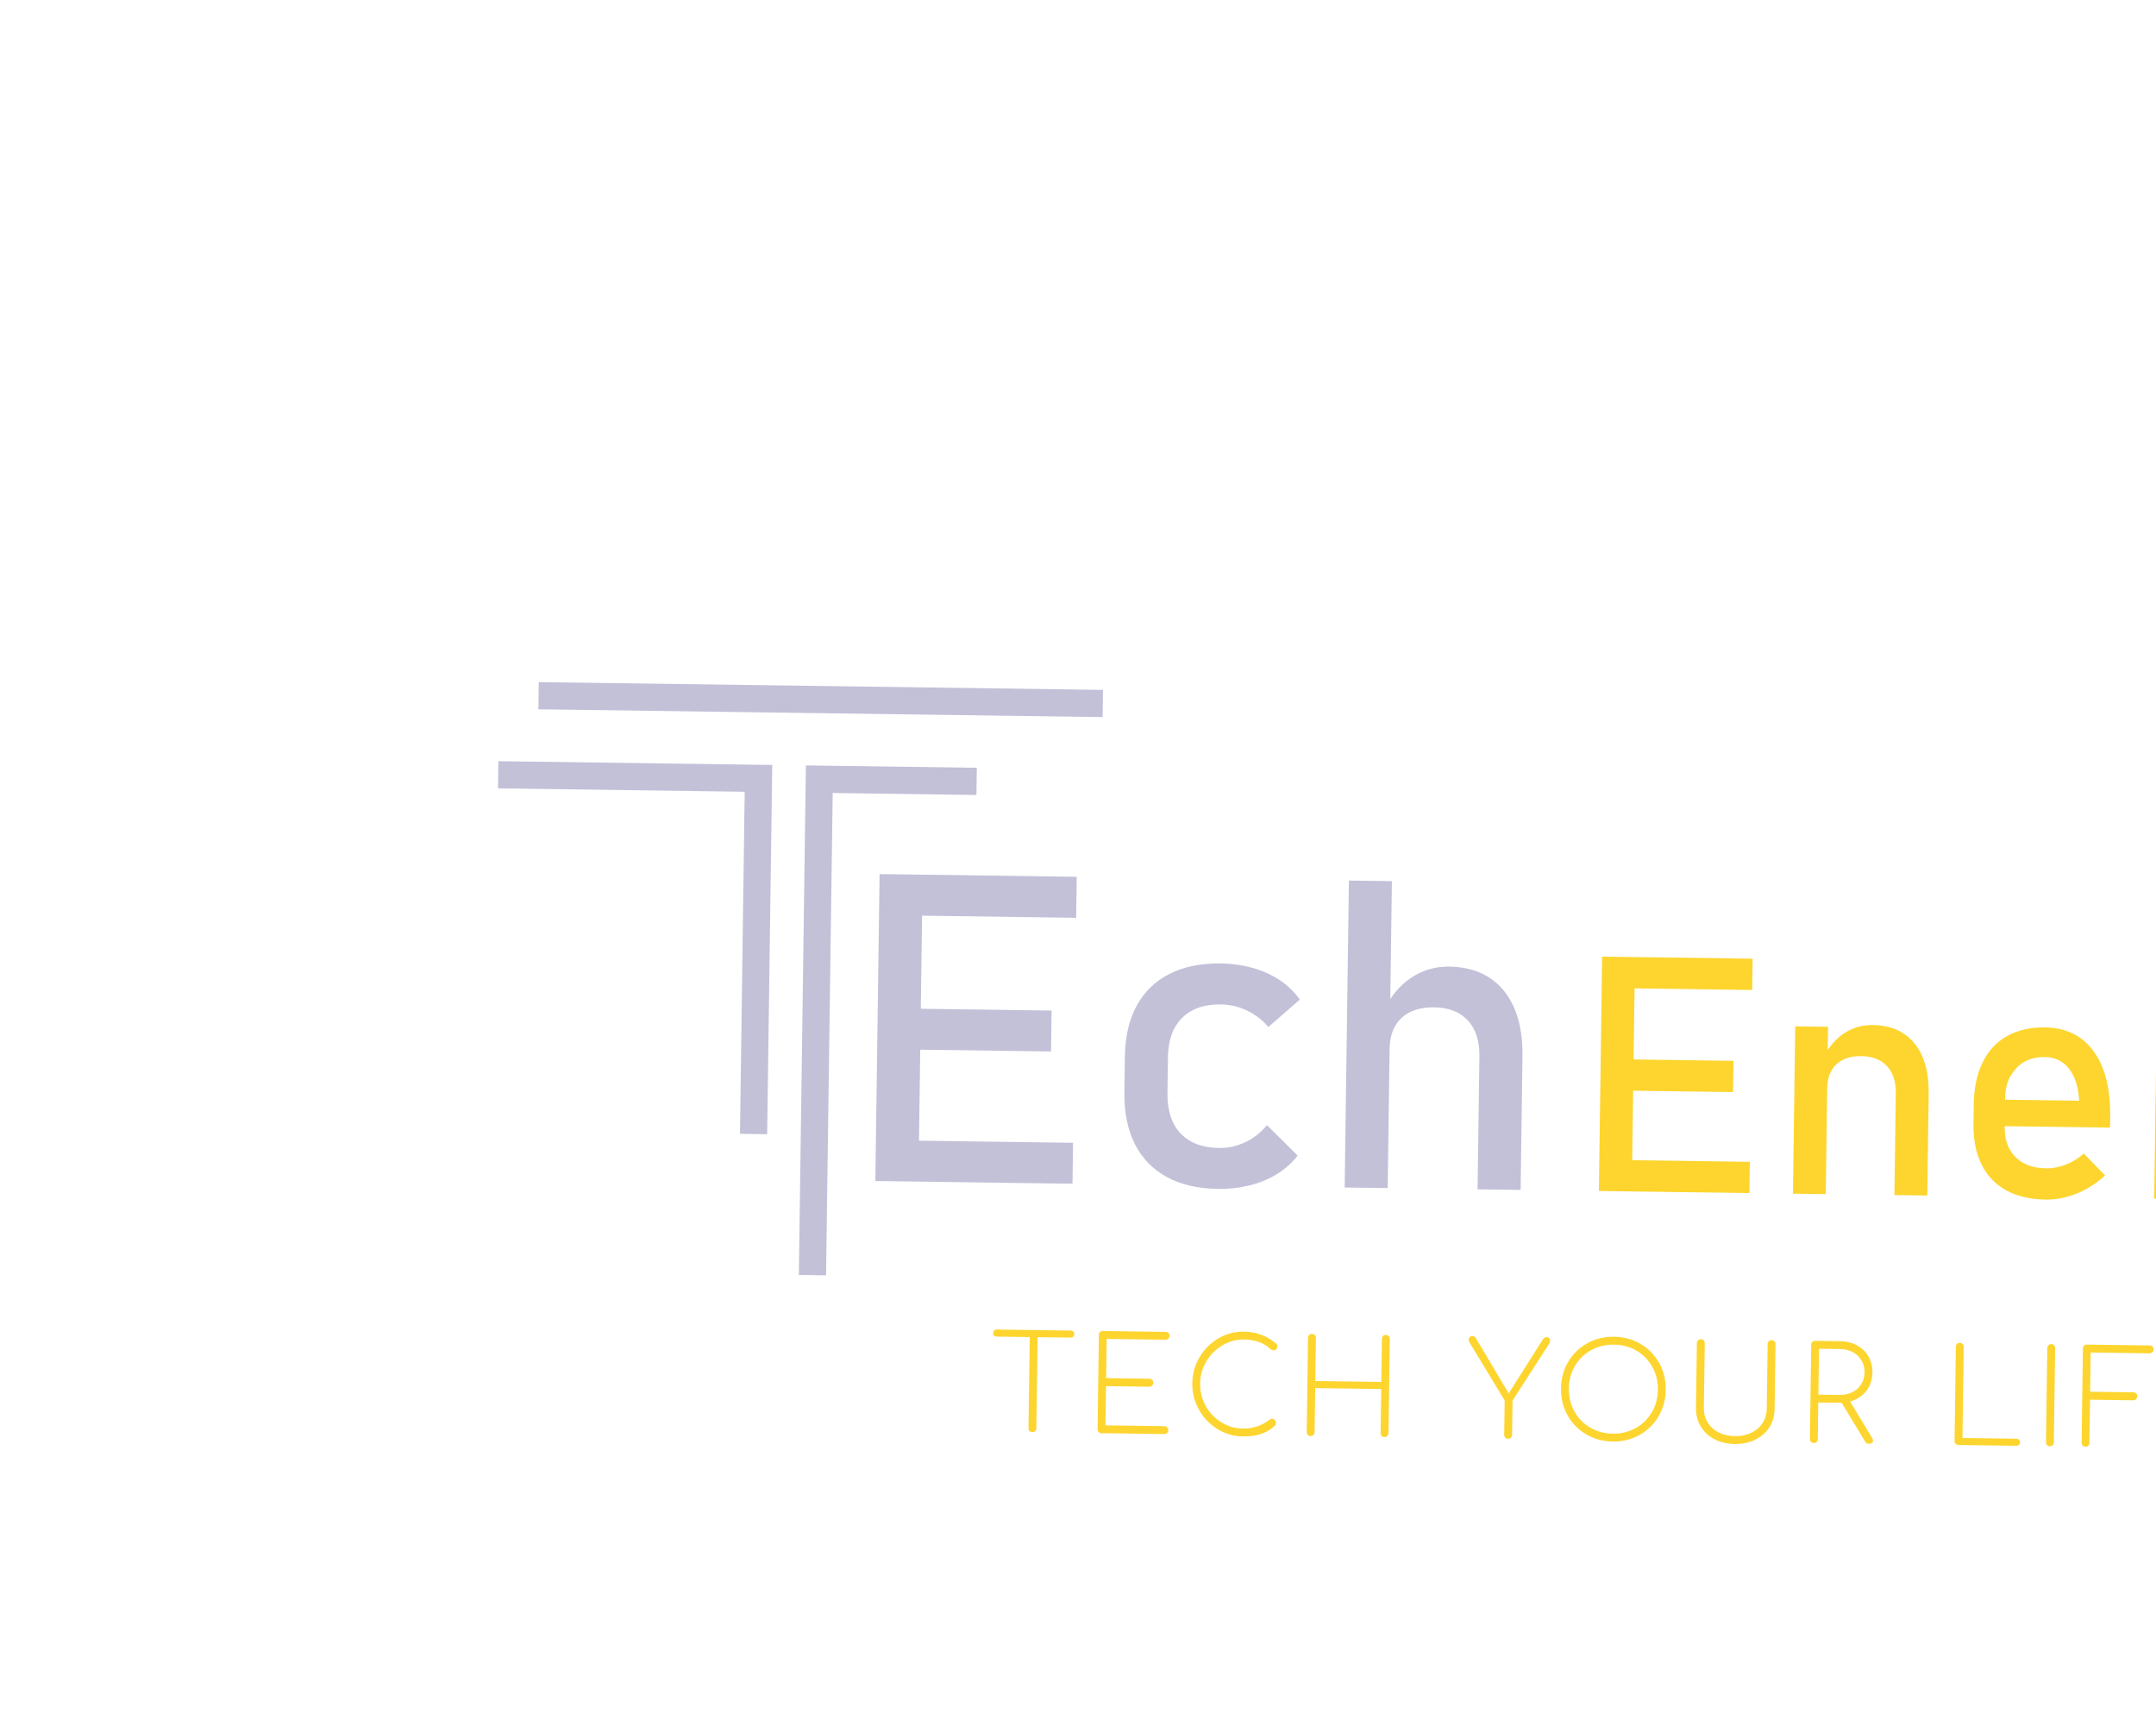
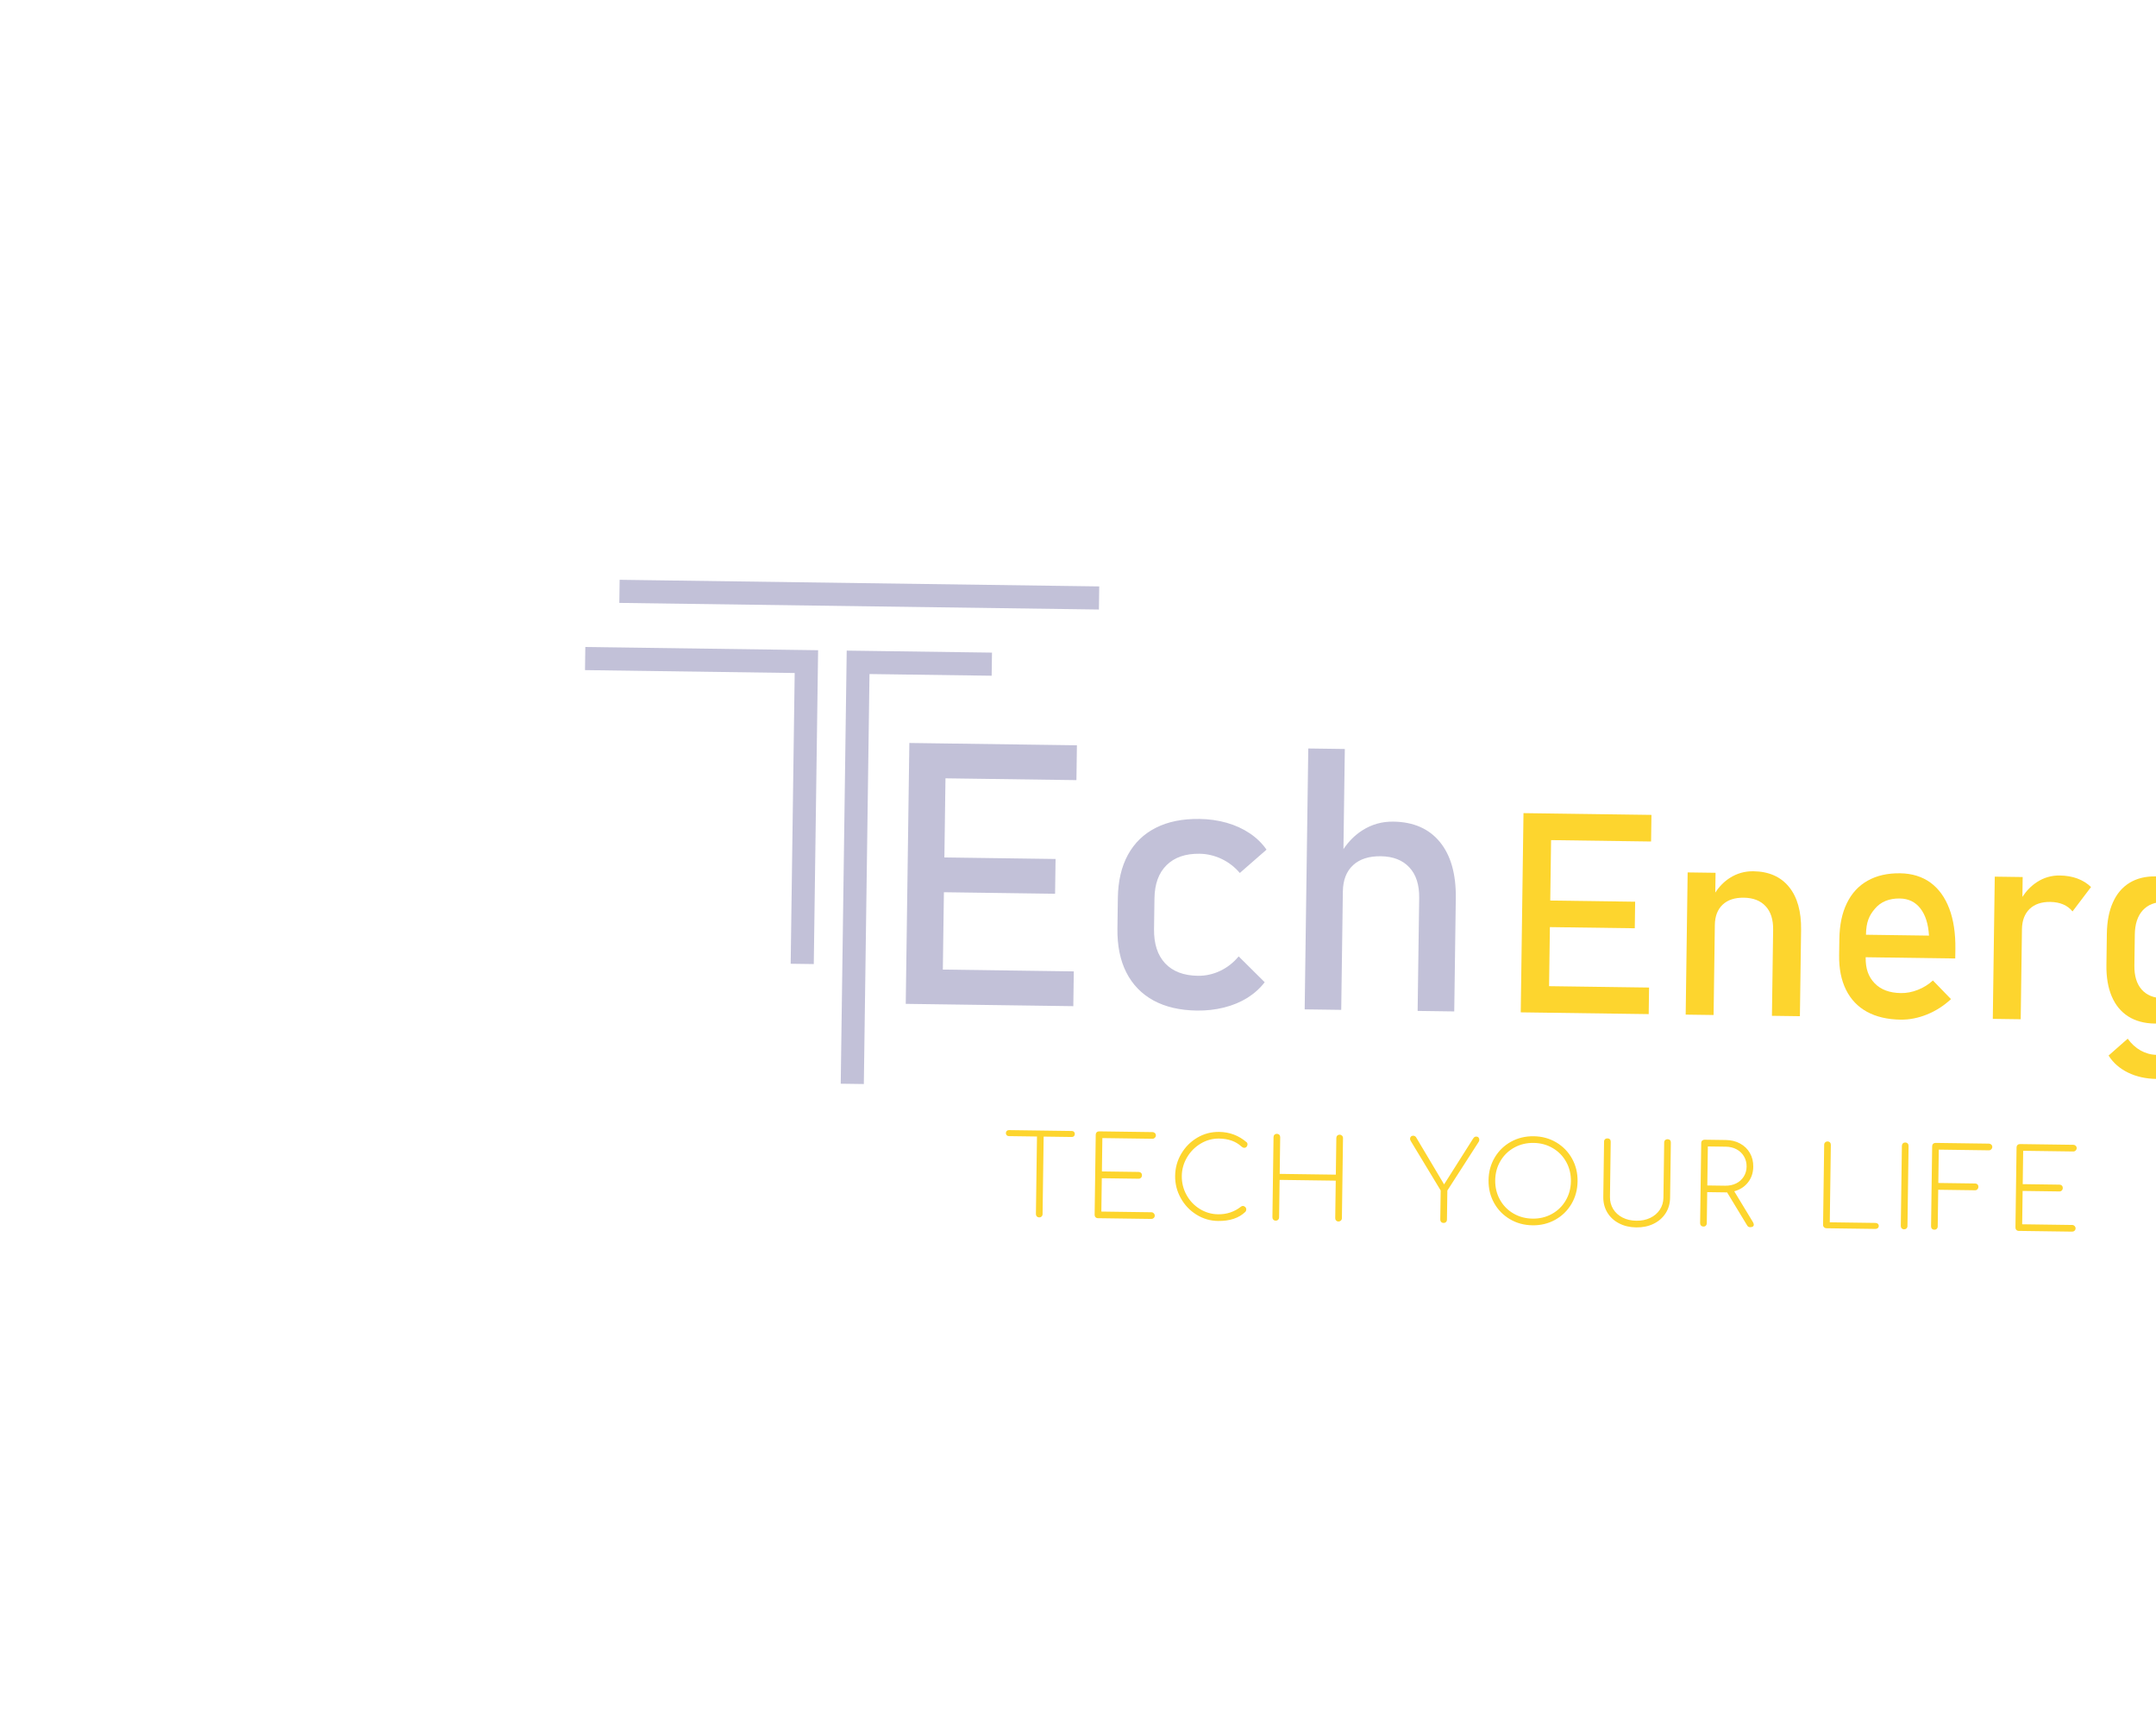
- <svg xmlns="http://www.w3.org/2000/svg" xml:space="preserve" width="500.686mm" height="400.903mm" version="1.1" style="shape-rendering:geometricPrecision; text-rendering:geometricPrecision; image-rendering:optimizeQuality; fill-rule:evenodd; clip-rule:evenodd" viewBox="0 0 20000.6 17000.28">
+ <svg xmlns="http://www.w3.org/2000/svg" xml:space="preserve" width="500.686mm" height="400.903mm" version="1.1" style="shape-rendering:geometricPrecision; text-rendering:geometricPrecision; image-rendering:optimizeQuality; fill-rule:evenodd; clip-rule:evenodd" viewBox="0 0 20000.6 20000.28">
  <defs>
    <style type="text/css">
   
    .fil2 {fill:#FDD52E}
    .fil1 {fill:#FDD52E;fill-rule:nonzero}
    .fil0 {fill:#C2C1D8;fill-rule:nonzero}
   
  </style>
  </defs>
  <g id="Camada_x0020_1">
    <path class="fil0" d="M8252.06 8608.15l218.46 3.02 1517.2 20.94 -5.57 403.59 -1517.2 -20.94 -12.65 916.42 1288.08 17.78 -5.56 402.87 -1288.08 -17.78 -12.36 895.85 1517.18 20.94 -5.56 402.87 -1517.18 -20.94 -218.48 -3.01 -205.69 -2.84 41.72 -3021.6 205.69 2.83zm-3562.1 -1892.81l5556.41 76.69 -3.71 267.69 -5556.39 -76.69 3.69 -267.69zm2898.39 823.91l1415.44 19.54 -3.7 267.69 -1415.43 -19.54 -65.53 4748.67 -267.71 -3.69 65.56 -4748.67 3.69 -267.7 267.68 3.7zm-916.83 3623.17l46.48 -3367.44 -2429.33 -33.53 3.69 -267.69 2429.34 33.53 267.68 3.69 -3.69 267.7 -46.47 3367.43 -267.7 -3.69zm4705.41 542.25c-196.48,-2.71 -364.07,-41.9 -502.08,-116.88 -138.01,-75.69 -242.94,-183.56 -314.77,-325.01 -71.12,-140.75 -105.68,-310.06 -102.95,-507.97l4.91 -355.35c2.7,-195.76 41.89,-361.93 116.85,-499.24 75.67,-138.01 183.54,-242.22 323.55,-312.66 140.05,-71.13 308.65,-104.98 505.13,-102.27 112.07,1.55 217.55,16.48 316.48,44.81 98.94,28.33 187.06,68.56 265.79,121.43 78.02,52.15 143.11,115.48 194.61,189.26l-309.5 270.29c-60.05,-70.36 -130.25,-124.54 -211.99,-163.27 -81.07,-37.99 -165.92,-58.33 -254.59,-59.56 -163.14,-2.25 -290.71,42.1 -382.08,132.36 -91.34,90.25 -137.79,218.03 -140.09,384.71l-4.92 355.35c-2.33,170.24 40.52,302.07 127.93,396.22 88.07,94.14 215.09,142.72 379.64,144.99 90.09,1.25 176.21,-18.14 258.33,-56.72 82.83,-39.3 153.83,-95.09 214.44,-168.02l301.62 299.29c-54.91,71.59 -122.41,131.67 -201.85,181.65 -80.14,49.27 -169.33,86.36 -269,111.22 -99.64,24.87 -204.12,36.91 -315.46,35.37zm2576.18 -1303.13c2.1,-152.5 -35.28,-270.78 -113.59,-354.86 -77.57,-84.08 -187.64,-127.46 -330.2,-129.43 -139.04,-1.92 -245.94,32.8 -322.83,104.09 -76.17,70.6 -115.88,172.22 -117.7,303.44l-18.93 1371.77 -423.44 -5.84 41.71 -3021.6 423.43 5.84 -16.02 1160.08c60.86,-91.06 134.22,-163.96 220.84,-218.67 108.07,-68.76 227.01,-101.87 357.49,-100.07 234.08,3.24 413.89,82.33 540.16,237.31 126.27,154.99 187.12,372.2 183.28,651.67l-18.08 1309.35 -424.16 -5.85 18.04 -1307.23z" />
    <polygon class="fil1" points="15161.53,9417.86 15318.63,9420.03 15485.44,9422.33 16644.03,9438.32 16639.76,9746.51 15481.2,9730.52 15471.53,10430.33 16455.16,10443.9 16450.9,10751.55 15467.29,10737.98 15457.85,11422.08 16616.41,11438.07 16612.17,11745.72 15453.59,11729.73 15286.77,11727.43 15129.68,11725.26 " />
    <path class="fil1" d="M17063.36 10104.49l323.34 4.47 -3.16 229.24c46.49,-71.07 102.53,-127.84 168.67,-170.07 82.54,-52.51 173.34,-78.33 273.03,-76.96 178.73,2.47 316.05,62.87 412.46,181.22 96.43,118.35 142.9,284.22 139.95,497.62l-13.79 999.89 -323.91 -4.47 13.78 -998.25c1.59,-116.45 -26.94,-206.78 -86.75,-270.98 -59.24,-64.21 -143.29,-97.34 -252.15,-98.85 -106.17,-1.46 -187.8,25.59 -246.54,81.13 -58.19,54.98 -88.54,133.66 -89.94,234.96l-14.39 1042.66 -323.33 -4.47 22.73 -1647.14z" />
    <path class="fil1" d="M19129.36 10826.44l730.13 10.08 0 0c-7.89,-134.46 -41.11,-239.47 -99.66,-314.49 -58.58,-75.59 -138.2,-114.06 -238.95,-115.45 -122.43,-1.69 -218.31,37.07 -286.58,116.85 -68.27,79.23 -102.92,155.67 -104.94,303.01zm-3.61 260.54c-1.88,136.5 33.17,227.44 103.65,301.01 71.04,74.13 172.9,112.37 305.05,114.19 65.55,0.91 130.74,-11.73 195.56,-37.4 64.82,-25.1 123.3,-61.67 174.85,-108.63l0 0 209.4 215.79 0 0c-82.34,76.88 -174.71,136.28 -277.12,177.67 -101.88,41.38 -204.55,61.63 -306.93,60.22 -152.21,-2.1 -282.35,-32.6 -389.34,-90.96 -106.99,-58.91 -188.15,-143.99 -242.96,-255.28 -55.36,-111.27 -81.68,-244.91 -79.51,-401.44l2.55 -185.79c2.25,-163.03 31.26,-301.86 87.56,-416.48 55.75,-114.63 136.05,-201.27 240.87,-259.95 104.28,-58.7 229.81,-87.31 375.52,-85.3 137.58,1.9 254.65,38.19 351.18,107.78 96.01,70.13 168.85,170.81 218.5,301.51 49.68,130.73 72.98,287.6 70.45,469.58l-1.47 107.81 -1037.81 -14.33z" />
    <path class="fil1" d="M20621.4 10153.6l323.35 4.47 -3.16 229.7c46.26,-70.35 101.57,-126.83 165.95,-169.49 81.46,-53.6 170.67,-79.45 267.61,-78.11 75.3,1.04 143.39,12.81 203.76,35.32 60.36,22.51 113,55.18 157.91,98.07l-214.65 283.09c-28.2,-35.63 -64.12,-62.66 -107.22,-81.12 -43.08,-18.49 -92.78,-28.39 -150.21,-29.18 -102.38,-1.41 -182.37,26.21 -240.03,81.76 -57.11,56.1 -86.92,134.22 -88.3,234.44l-14.4 1042.66 -323.33 -4.47 22.72 -1647.14z" />
    <path class="fil1" d="M22475.6 11855.35c-120.78,-1.66 -223.32,-29.62 -307.65,-82.78 -84.31,-53.73 -148.25,-130.98 -191.29,-232.35 -43.01,-100.81 -63.55,-221.91 -61.6,-362.74l5 -362.9c1.97,-141.91 25.31,-262.93 70.01,-362.54 44.72,-100.16 109.15,-175.65 192.74,-227.05 83.6,-50.85 183.62,-76.01 300.08,-74.4 97.49,1.35 186.51,28.03 266.52,80.06 63.14,41.07 116.67,94.51 160.31,160.81l2.84 -206.23 323.91 4.47 -22.05 1597.85c-2.1,151.12 -31.52,280.73 -88.8,387.75 -56.72,107.02 -138.57,188.23 -245.5,242.56 -106.39,54.88 -234.06,80.74 -383.56,78.67 -123.5,-1.7 -234.22,-25.98 -331.08,-73.37 -97.4,-47.4 -172.33,-113.43 -225.36,-197.59l221.58 -195.22c41.98,58.55 91.74,104.2 149.8,136.95 58.6,32.24 119.57,49.33 184.04,50.22 124.03,1.71 220.37,-31.09 289.01,-98.39 68.65,-67.32 103.58,-163.26 105.29,-288.39l2.9 -209.53c-33.58,60.51 -80.53,112.22 -140.84,155.07 -75.49,54.22 -167.41,80.58 -276.3,79.07zm428.7 -1072.15l0.05 -3.25c0.54,-67.97 -11.11,-127.16 -35.48,-176.55 -24.8,-49.64 -61.1,-88.08 -108.94,-114.74 -47.84,-26.66 -105.63,-40.46 -174.41,-41.4 -107.24,-1.49 -190.05,30.96 -250,96.76 -59.41,65.82 -89.97,159.12 -91.63,279.36l-4.95 358.57c-1.64,119.7 26.34,212.73 83.94,278.54 58.13,65.8 140.01,99.44 247.26,100.92 68.78,0.95 126.92,-11.79 175.51,-38.2 48.58,-26.43 85.94,-64.37 112.12,-114.93 25.73,-49.78 39.02,-109.17 40.37,-178.69l0.05 -3.33 6.11 -443.06z" />
    <path class="fil2" d="M23515.83 11529.01l333.55 47.31 -471.02 825.93 309.02 42.19c-31.74,100.1 -476.34,770.54 -509.17,859.49l620.65 -500.77c27.95,-24.13 48.56,-42.5 76.88,-65.97l545.73 -441.46 -431.41 -62.37c96.06,-126.3 870.21,-890.55 903.5,-950.06l-443.8 -60.27c38.35,-66.78 889.93,-904.41 961.57,-1004.77l-1137.75 -153.96c-41.76,-5.63 -83.94,121.71 -103.15,160.26 -32.77,65.77 -62.9,123.41 -94.66,186.83l-559.94 1117.62z" />
    <path class="fil1" d="M9929.15 13099.33c10.26,0.14 18.56,3.47 25,9.99 6.35,6.52 9.45,14.92 9.31,25.26 -0.16,10.26 -3.49,18.65 -10.01,24.99 -6.6,6.35 -15,9.45 -25.25,9.31l-325.85 -4.5 -12.39 897.57c-0.16,11.13 -3.93,20.3 -11.35,27.5 -7.39,7.2 -16.67,10.73 -27.8,10.57 -11.11,-0.15 -20.38,-3.93 -27.58,-11.33 -7.1,-7.41 -10.64,-16.67 -10.48,-27.8l12.39 -897.58 -325.85 -4.49c-10.27,-0.14 -18.66,-3.48 -24.99,-10 -6.35,-6.52 -9.46,-15 -9.31,-25.26 0.14,-10.35 3.47,-18.65 10,-24.99 6.52,-6.35 15,-9.45 25.26,-9.31l728.9 10.07zm301.98 1010.08c-11.22,-0.15 -20.38,-3.93 -27.58,-11.33 -7.2,-7.41 -10.74,-16.67 -10.57,-27.8l12.81 -928.53c0.15,-11.13 3.94,-20.29 11.33,-27.49 7.41,-7.21 16.68,-10.73 27.88,-10.58l619.38 8.55c10.34,0.15 19.24,3.92 26.88,11.33 7.64,7.41 11.34,16.68 11.18,27.81 -0.13,10.34 -4.08,19.25 -11.93,26.88 -7.85,7.63 -16.86,11.42 -27.21,11.27l-580.75 -8.01 -5.33 386.27 426.26 5.89c11.13,0.15 20.3,3.93 27.5,11.33 7.2,7.41 10.72,16.67 10.57,27.89 -0.16,11.13 -3.93,20.47 -11.35,28.1 -7.4,7.64 -16.68,11.43 -27.81,11.27l-426.26 -5.88 -5.33 386.28 580.76 8.01c10.35,0.14 19.24,4.18 26.87,12.02 7.63,7.76 11.34,16.86 11.19,27.2 -0.14,11.13 -4.1,20.29 -11.93,27.49 -7.85,7.2 -16.86,10.72 -27.2,10.58l-619.36 -8.55zm1390.86 32.07c-90.14,-1.24 -173.46,-25.79 -250.1,-73.63 -76.66,-47.84 -137.16,-111.8 -181.53,-191.81 -44.46,-80.09 -65.98,-166.04 -64.71,-257.85 1.27,-91.9 24.97,-177.05 71.1,-255.37 46.21,-78.4 108.02,-140.42 185.52,-186.13 77.41,-45.72 162.16,-67.94 253.97,-66.67 120.24,1.66 225.69,41.29 316.53,118.98 7.65,6.1 11.37,14.76 11.2,25.89 -0.13,10.35 -3.65,19.51 -10.64,27.59 -6.97,7.99 -16.51,11.95 -28.5,11.78 -9.48,-0.13 -20.11,-5.41 -32.04,-15.83 -64.41,-59.33 -150.24,-89.73 -257.62,-91.21 -75.55,-1.04 -146.42,18.15 -212.63,57.68 -66.28,39.43 -119.19,92.52 -158.71,159.37 -39.54,66.93 -59.92,138.57 -60.97,214.99 -1.09,78.94 17.02,152.41 54.34,220.31 37.24,67.91 88.4,122.09 153.59,162.47 65.09,40.38 135.85,61.1 212.28,62.15 101.29,1.4 190.56,-28.67 267.85,-90.3 6.06,-4.18 12.52,-6.27 19.4,-6.17 10.34,0.14 19.5,4.09 27.57,11.94 8.06,7.86 12.01,17.39 11.87,28.52 -0.17,11.21 -3.33,20.12 -9.43,26.91 -74.82,72.88 -180.96,108.29 -318.34,106.39zm668.93 -3.64c-11.21,-0.15 -20.38,-3.93 -27.58,-11.33 -7.21,-7.41 -10.72,-16.67 -10.58,-27.8l12.82 -928.53c0.16,-11.13 3.93,-20.29 11.34,-27.49 7.4,-7.21 16.66,-10.73 27.89,-10.58 11.13,0.16 20.28,3.94 27.5,11.34 7.2,7.4 10.72,16.67 10.56,27.8l-5.87 424.96 650.33 8.98 5.86 -424.96c0.15,-11.13 3.94,-20.3 11.33,-27.5 7.4,-7.2 16.68,-10.73 27.81,-10.57 10.34,0.14 19.34,3.92 26.88,11.32 7.64,7.41 11.42,16.68 11.27,27.81l-12.81 928.53c-0.17,11.13 -4.2,20.29 -12.03,27.48 -7.75,7.2 -16.86,10.73 -27.2,10.58 -11.13,-0.15 -20.29,-3.93 -27.5,-11.33 -7.2,-7.41 -10.73,-16.67 -10.56,-27.8l5.99 -434.01 -650.33 -8.97 -5.99 434c-0.14,11.13 -3.93,20.3 -11.33,27.5 -7.4,7.2 -16.67,10.73 -27.8,10.57zm2324.25 -973.84c10.34,0.15 18.64,3.65 24.98,10.61 6.34,6.96 9.44,15.61 9.29,25.95 -0.13,9.39 -2.42,17.54 -6.76,24.35l-363.27 564.29 -4.66 337.42c-0.16,11.12 -3.93,20.29 -11.35,27.49 -7.39,7.2 -16.66,10.73 -27.88,10.57 -11.13,-0.15 -20.3,-3.93 -27.5,-11.33 -7.2,-7.41 -10.72,-16.67 -10.56,-27.8l4.66 -337.42 -347.56 -574.1c-5,-9.55 -7.5,-17.67 -7.41,-24.54 0.15,-10.35 3.74,-18.9 10.7,-25.68 6.96,-6.77 15.97,-10.04 27.19,-9.88 11.13,0.15 21.31,5.42 30.64,15.9l326.01 547.98 335.76 -529.89c6.21,-9.31 12.03,-15.66 17.65,-19.06 5.69,-3.32 12.33,-4.96 20.07,-4.86zm650.68 1027.77c-97.02,-1.34 -184.44,-25.06 -262.41,-71.27 -77.89,-46.12 -138.85,-108.79 -182.88,-187.92 -43.96,-79.21 -65.26,-167.33 -63.92,-264.27 1.33,-96.16 25.04,-183.22 71.17,-261.2 46.21,-77.88 108.87,-138.84 188.01,-182.88 79.2,-43.95 167.24,-65.26 264.26,-63.92 96.16,1.33 183.22,25.05 261.2,71.17 77.88,46.21 138.84,108.88 182.88,188.01 43.95,79.21 65.27,166.9 63.95,263.05 -1.34,96.94 -25.08,184.44 -71.19,262.41 -46.22,77.89 -108.89,138.85 -188,182.8 -79.22,44.04 -166.91,65.35 -263.07,64.02zm1.07 -77.29c81.54,1.13 156.15,-16.88 223.61,-54.21 67.48,-37.25 120.81,-89.12 159.89,-155.54 39.19,-66.41 59.26,-140.92 60.4,-223.25 1.11,-81.64 -16.9,-156.15 -54.23,-223.62 -37.25,-67.47 -89.11,-120.8 -155.54,-159.89 -66.41,-39.18 -140.48,-59.33 -222.02,-60.46 -82.43,-1.13 -157.37,16.96 -224.85,54.29 -67.47,37.25 -120.79,89.12 -159.89,155.54 -39.18,66.41 -59.33,140.4 -60.44,222.03 -1.14,82.34 16.95,157.37 54.27,224.84 37.25,67.47 89.13,120.8 155.54,159.89 66.41,39.18 140.84,59.25 223.26,60.38zm1200.7 101.62c-74.69,-1.03 -141.26,-16.73 -199.62,-47.19 -58.46,-30.46 -103.61,-72.3 -135.48,-125.52 -31.88,-53.23 -47.4,-113.79 -46.45,-181.6l8.8 -638.75c0.17,-12 3.96,-21.43 11.36,-28.2 7.39,-6.76 16.65,-10.03 27.88,-9.87 11.98,0.16 21.34,3.68 28.11,10.65 6.77,6.96 10.11,16.48 9.94,28.48l-8.8 638.75c-0.72,52.34 11.75,99.3 37.35,140.87 25.61,41.57 61.67,74.33 108.12,98.1 46.46,23.86 99.78,36.16 159.84,36.99 60.09,0.83 113.72,-10 160.8,-32.56 47.1,-22.48 84.24,-54.23 111.4,-95.08 27.17,-40.84 41.12,-87.43 41.84,-139.77l8.83 -638.75c0.16,-12 3.94,-21.42 11.33,-28.19 7.41,-6.77 16.67,-10.03 27.88,-9.88 12.01,0.17 21.44,3.69 28.21,10.65 6.77,6.97 10.03,16.49 9.87,28.49l-8.83 638.75c-0.92,67.81 -18.27,127.92 -52.05,180.24 -33.76,52.32 -80.33,92.89 -139.5,121.73 -59.18,28.83 -126.15,42.69 -200.83,41.66zm1352.24 -61.16c6.69,12.09 9.95,21.96 9.84,29.7 -0.13,9.48 -3.88,16.73 -11.26,21.76 -7.27,5.03 -17.84,7.49 -31.58,7.3 -8.59,-0.12 -15.44,-1.95 -20.52,-5.41 -5.18,-3.55 -9.79,-8.75 -13.96,-15.67l-231.78 -381.9 -23.12 -0.32 -207.36 -2.86 -4.97 360.63c-0.16,11.12 -3.76,20.29 -10.73,27.5 -6.97,7.21 -16.41,10.73 -28.4,10.56 -11.23,-0.15 -20.38,-3.93 -27.59,-11.33 -7.2,-7.41 -10.73,-16.67 -10.57,-27.8l12.82 -928.53c0.16,-11.99 3.94,-21.42 11.33,-28.19 7.41,-6.76 16.67,-10.03 27.88,-9.87l245.95 3.39c61.83,0.85 117.02,14.49 165.53,40.9 48.6,26.41 86.35,63.01 113.19,109.73 26.83,46.81 39.84,99.77 39.01,158.98 -0.97,70.42 -21.36,130.92 -61.1,181.41 -39.84,50.59 -92.82,84.81 -159.26,102.76l216.65 357.26zm-321.31 -421.74c47.2,0.65 89.41,-8.25 126.54,-26.61 37.2,-18.44 66.52,-44.64 88.04,-78.69 21.52,-34.06 32.56,-72.51 33.15,-115.46 0.61,-43.73 -9.37,-83.17 -29.93,-118.24 -20.56,-35.07 -49.13,-62.51 -85.82,-82.32 -36.59,-19.81 -78.54,-30.04 -125.74,-30.69l-207.36 -2.86 -6.23 452 207.35 2.87zm1171.89 492.7c-10.33,-0.15 -19.33,-3.92 -26.88,-11.33 -7.63,-7.41 -11.43,-16.68 -11.26,-27.81l12.8 -928.53c0.16,-11.12 4.2,-20.29 12.03,-27.48 7.76,-7.2 16.85,-10.73 27.2,-10.58 11.12,0.15 20.3,3.93 27.5,11.33 7.2,7.41 10.72,16.67 10.56,27.8l-12.38 897.58 529.3 7.3c11.13,0.15 20.29,3.5 27.51,10.03 7.21,6.54 10.74,15.02 10.6,25.28 -0.13,10.35 -3.9,18.64 -11.3,24.97 -7.39,6.34 -16.64,9.43 -27.77,9.27l-567.91 -7.83zm900.45 12.42c-11.22,-0.15 -20.38,-3.93 -27.58,-11.33 -7.2,-7.41 -10.73,-16.67 -10.57,-27.8l12.81 -928.53c0.15,-11.13 3.94,-20.29 11.33,-27.49 7.41,-7.2 16.68,-10.73 27.89,-10.57 11.12,0.15 20.3,3.93 27.5,11.33 7.2,7.41 10.72,16.67 10.57,27.8l-12.81 928.52c-0.16,11.13 -3.93,20.3 -11.35,27.5 -7.39,7.2 -16.66,10.73 -27.79,10.57zm350.54 4.84c-11.13,-0.15 -20.28,-3.93 -27.5,-11.33 -7.2,-7.41 -10.72,-16.67 -10.56,-27.8l12.82 -928.53c0.14,-11.13 3.93,-20.29 11.33,-27.49 7.4,-7.21 16.67,-10.73 27.8,-10.58l619.45 8.55c10.25,0.15 19.25,3.92 26.88,11.33 7.64,7.41 11.34,16.68 11.18,27.81 -0.13,10.34 -4.09,19.25 -11.93,26.88 -7.84,7.63 -16.95,11.42 -27.2,11.27l-580.85 -8.01 -5.34 386.27 426.28 5.89c11.21,0.15 20.38,3.93 27.59,11.33 7.2,7.41 10.71,16.67 10.57,27.89 -0.16,11.13 -3.95,20.47 -11.35,28.1 -7.42,7.64 -16.69,11.43 -27.89,11.27l-426.28 -5.88 -5.87 424.96c-0.14,11.13 -3.93,20.3 -11.32,27.5 -7.32,7.2 -16.68,10.73 -27.81,10.57zm977.83 13.5c-11.23,-0.16 -20.38,-3.94 -27.58,-11.34 -7.21,-7.4 -10.74,-16.67 -10.58,-27.8l12.82 -928.52c0.14,-11.13 3.93,-20.3 11.33,-27.5 7.41,-7.2 16.68,-10.72 27.88,-10.57l619.37 8.55c10.35,0.14 19.25,3.92 26.88,11.33 7.65,7.41 11.35,16.67 11.18,27.8 -0.13,10.35 -4.08,19.25 -11.92,26.88 -7.86,7.63 -16.87,11.42 -27.21,11.28l-580.76 -8.02 -5.33 386.28 426.26 5.88c11.13,0.16 20.31,3.94 27.5,11.34 7.2,7.4 10.73,16.67 10.58,27.88 -0.16,11.13 -3.93,20.47 -11.35,28.11 -7.4,7.64 -16.67,11.42 -27.81,11.27l-426.26 -5.89 -5.33 386.28 580.76 8.02c10.34,0.14 19.24,4.18 26.87,12.02 7.64,7.76 11.34,16.85 11.19,27.2 -0.15,11.13 -4.11,20.29 -11.94,27.49 -7.85,7.19 -16.85,10.72 -27.2,10.58l-619.35 -8.55z" />
  </g>
</svg>
